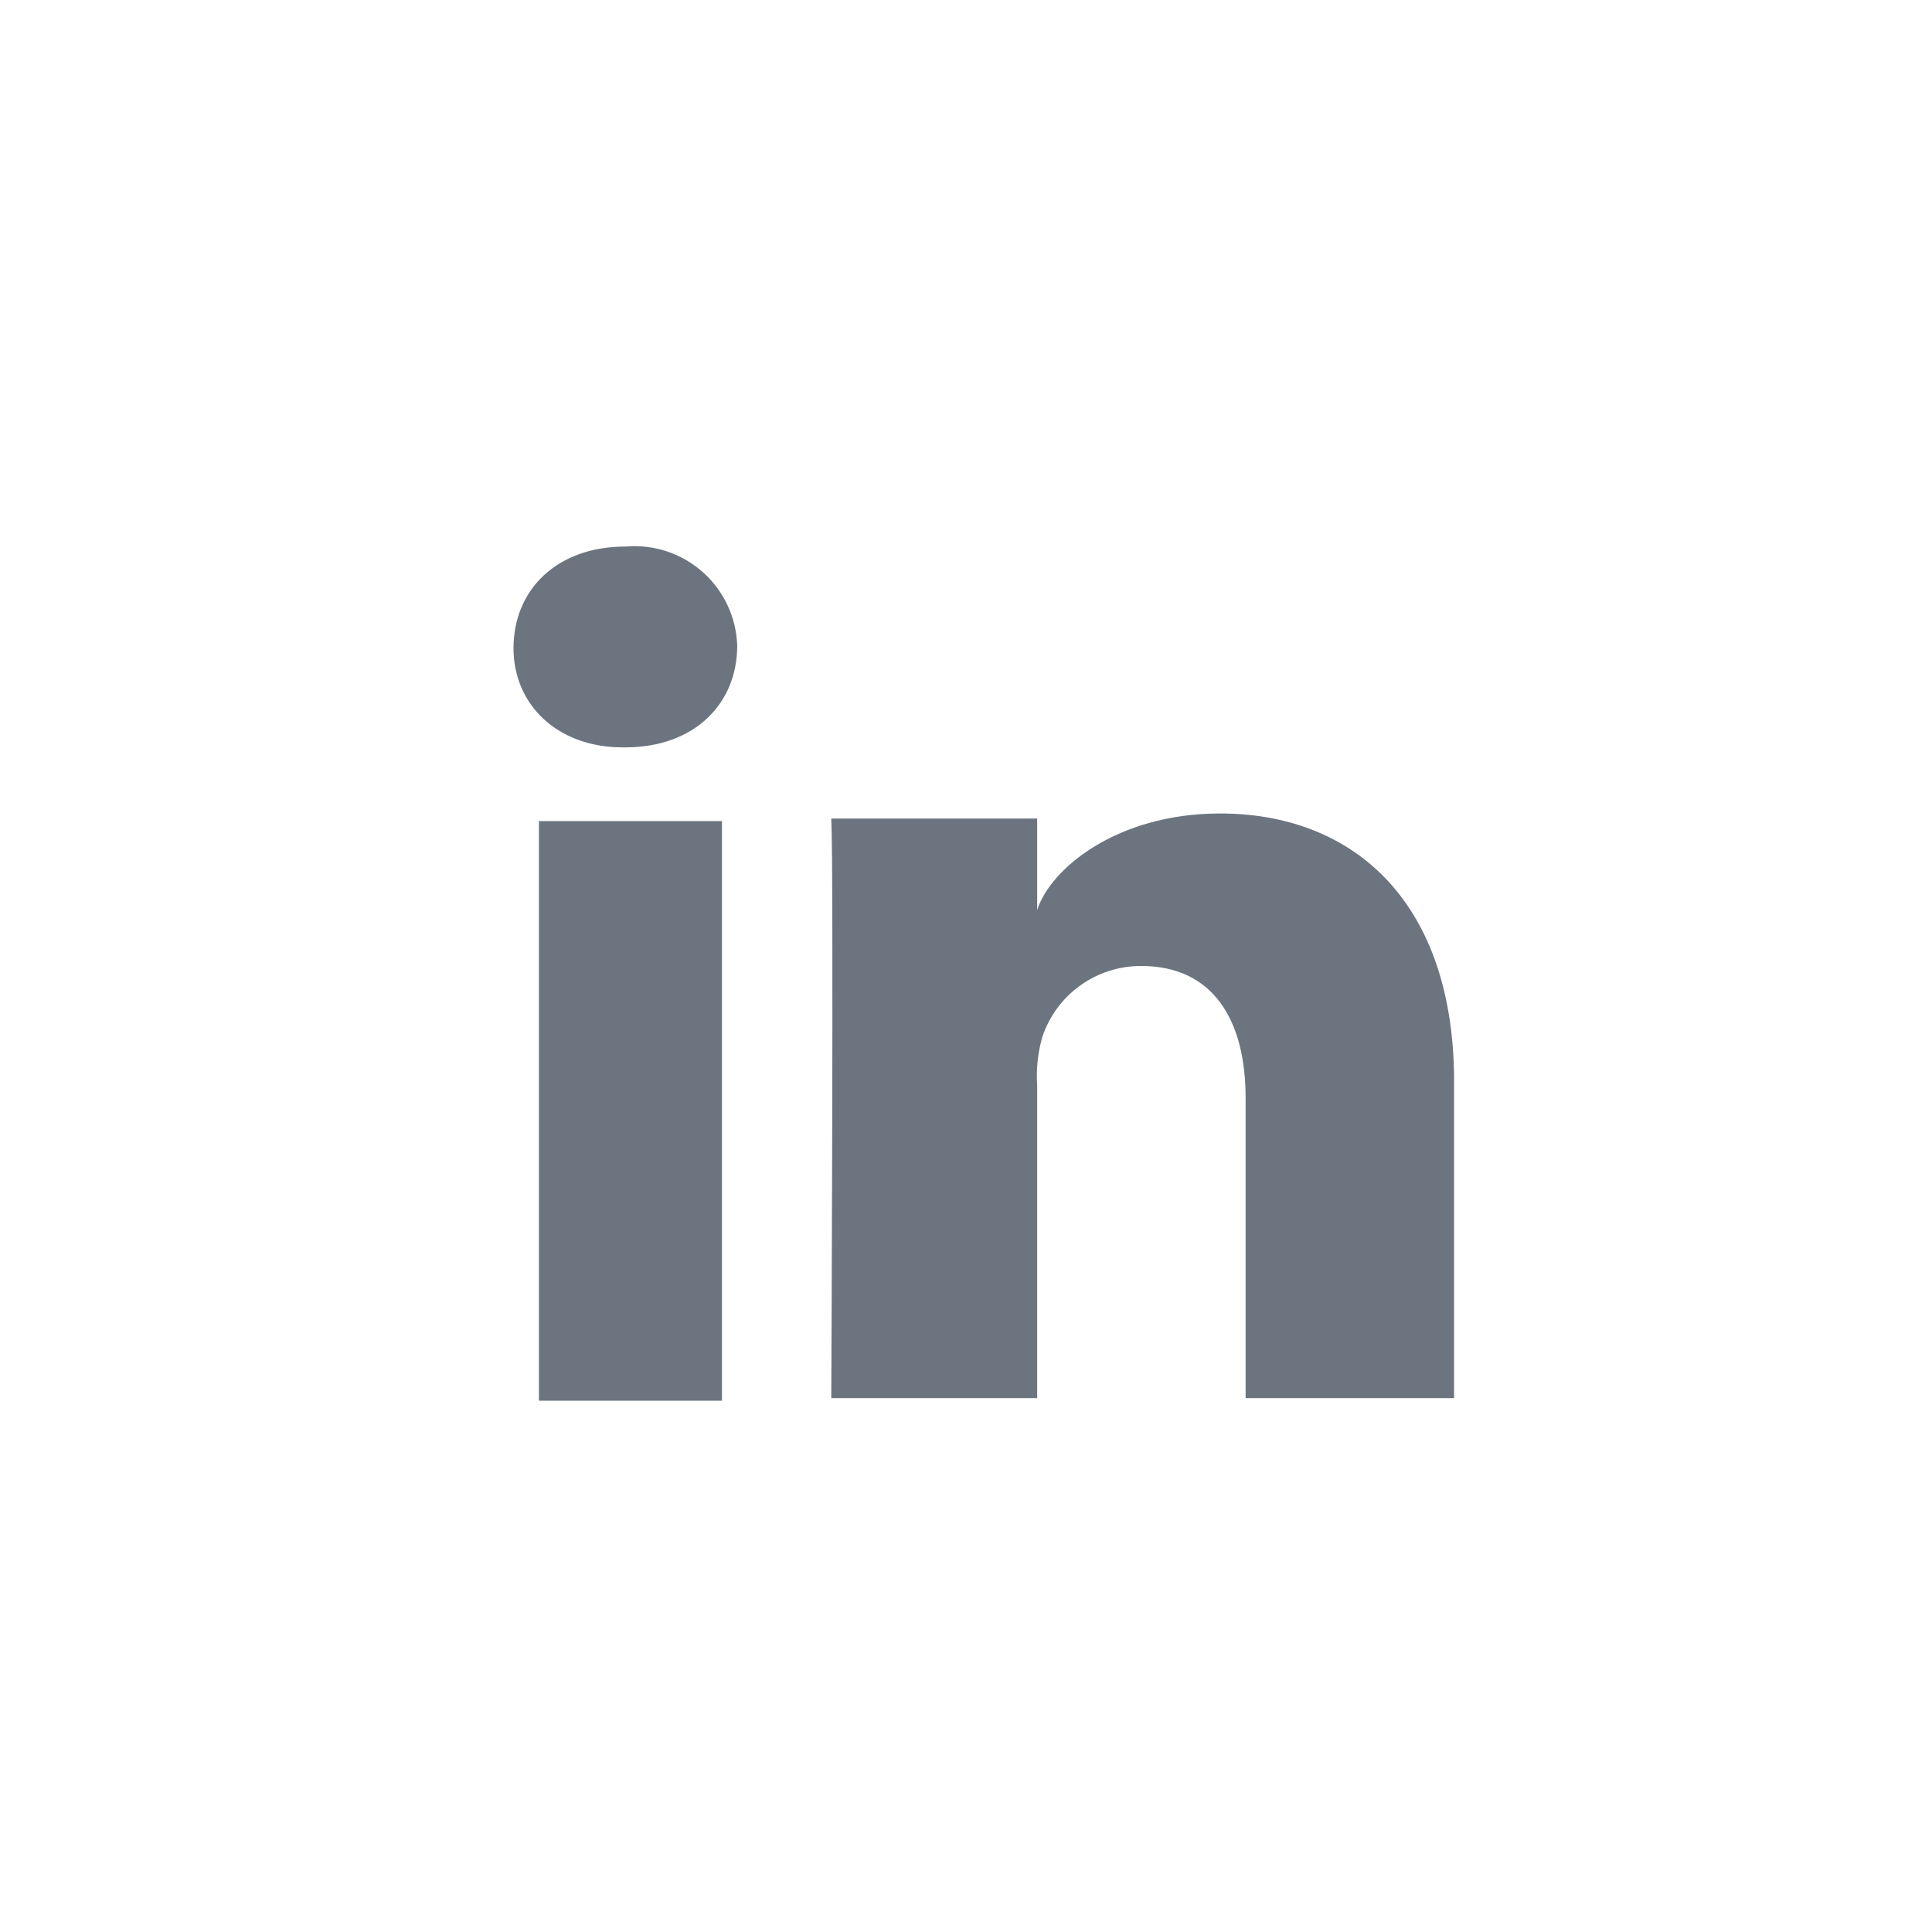
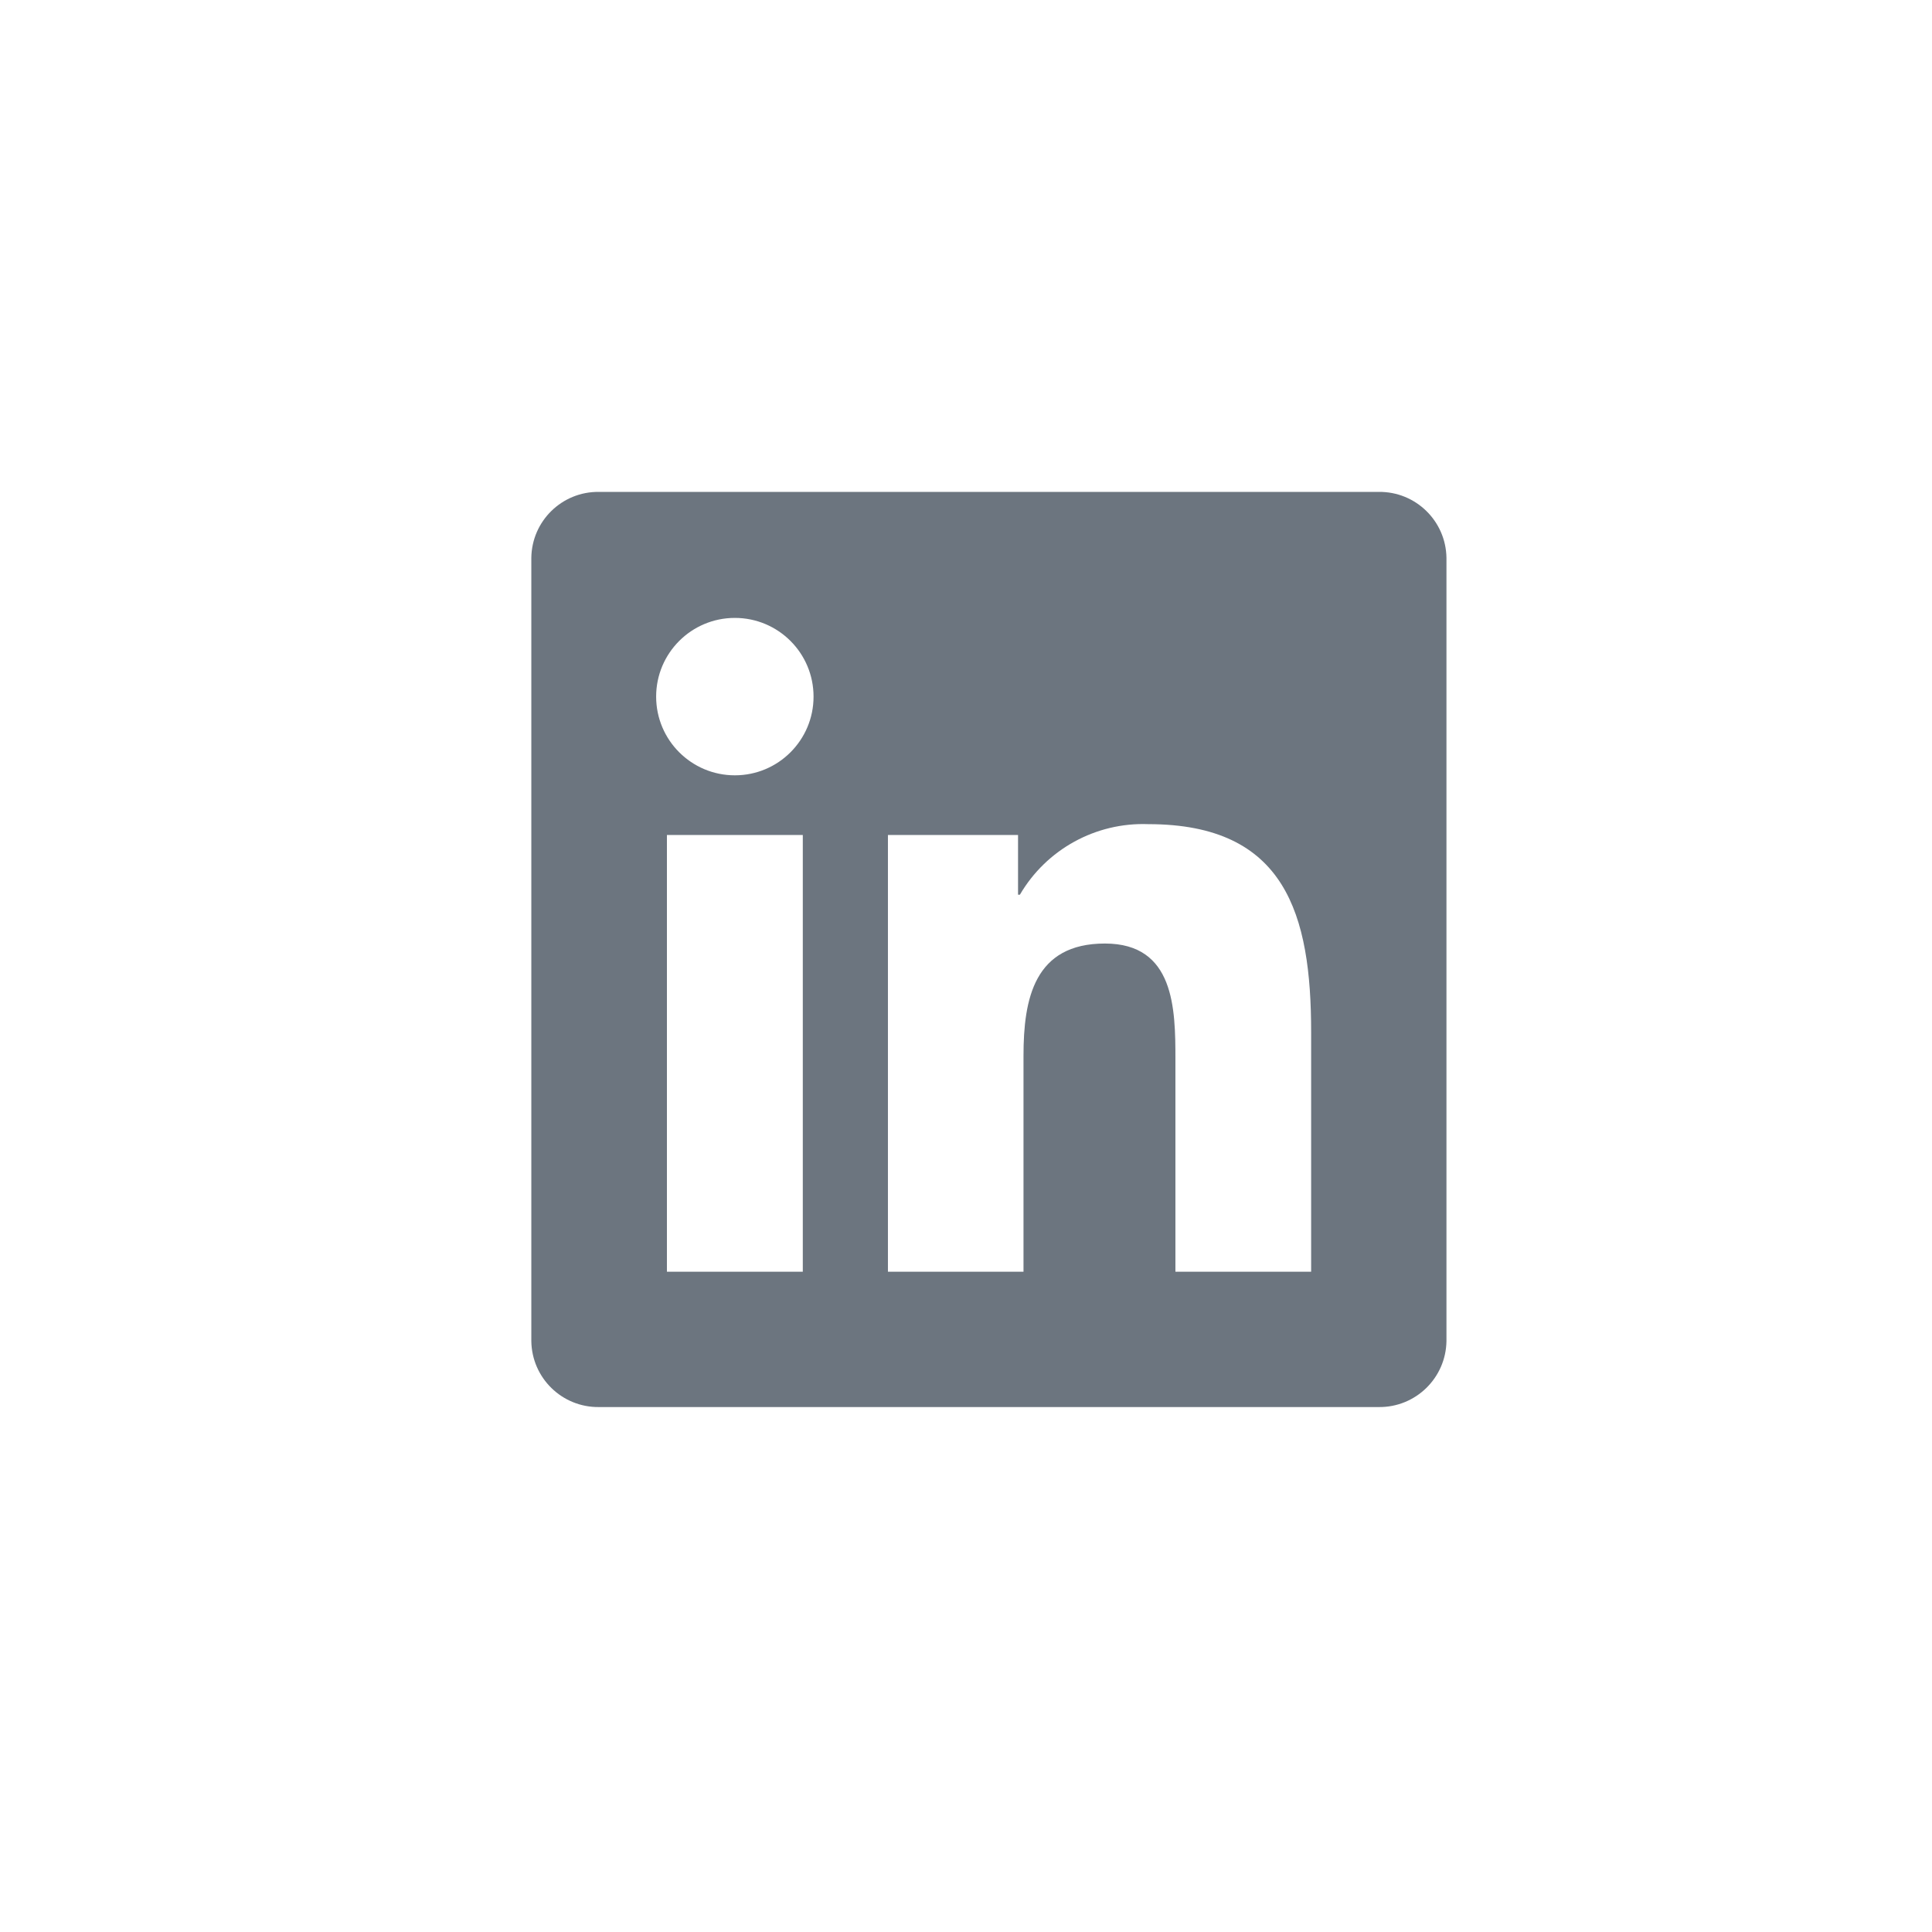
<svg xmlns="http://www.w3.org/2000/svg" id="Layer_1" data-name="Layer 1" viewBox="0 0 76 76">
  <defs>
    <style>.cls-1{fill:#6c757f;}</style>
  </defs>
-   <g id="_04-FULL-COLOR" data-name="04-FULL-COLOR">
-     <g id="LinKeDin">
-       <g id="LinkedIn-2" data-name="LinkedIn">
-         <rect class="cls-1" x="21.2" y="32.3" width="7.2" height="22.8" />
-         <path class="cls-1" d="M48,32c-4.1,0-6.7,2.2-7.2,3.8V32.2H32.7c0.1,1.9,0,22.8,0,22.8h8.1V42.7a5.549,5.549,0,0,1,.2-1.9A4.082,4.082,0,0,1,44.9,38c2.8,0,4.1,2.1,4.1,5.2V55h8.2V42.3C57.1,35.3,53.1,32,48,32Z" />
-         <path class="cls-1" d="M24.6,21.5c-2.7,0-4.4,1.7-4.4,4,0,2.2,1.7,3.9,4.3,3.9h0.1c2.7,0,4.4-1.7,4.4-4A4.041,4.041,0,0,0,24.6,21.5Z" />
-       </g>
-     </g>
-   </g>
+   <path class="cls-1" d="M54.236,19.35H23.556a2.627,2.627,0,0,0-2.655,2.596V52.752A2.629,2.629,0,0,0,23.556,55.35H54.236A2.634,2.634,0,0,0,56.9,52.752V21.946A2.632,2.632,0,0,0,54.236,19.35ZM31.579,50.026H26.235v-17.18h5.345v17.18ZM28.908,30.499a3.096,3.096,0,1,1,3.095-3.097A3.095,3.095,0,0,1,28.908,30.499Zm22.669,19.527H46.238V41.671c0-1.992-.034-4.555-2.774-4.555-2.778,0-3.202,2.171-3.202,4.413v8.497h-5.333v-17.18H40.047v2.349H40.12A5.609,5.609,0,0,1,45.172,32.42c5.406,0,6.405,3.557,6.405,8.184v9.422Z" />
</svg>
